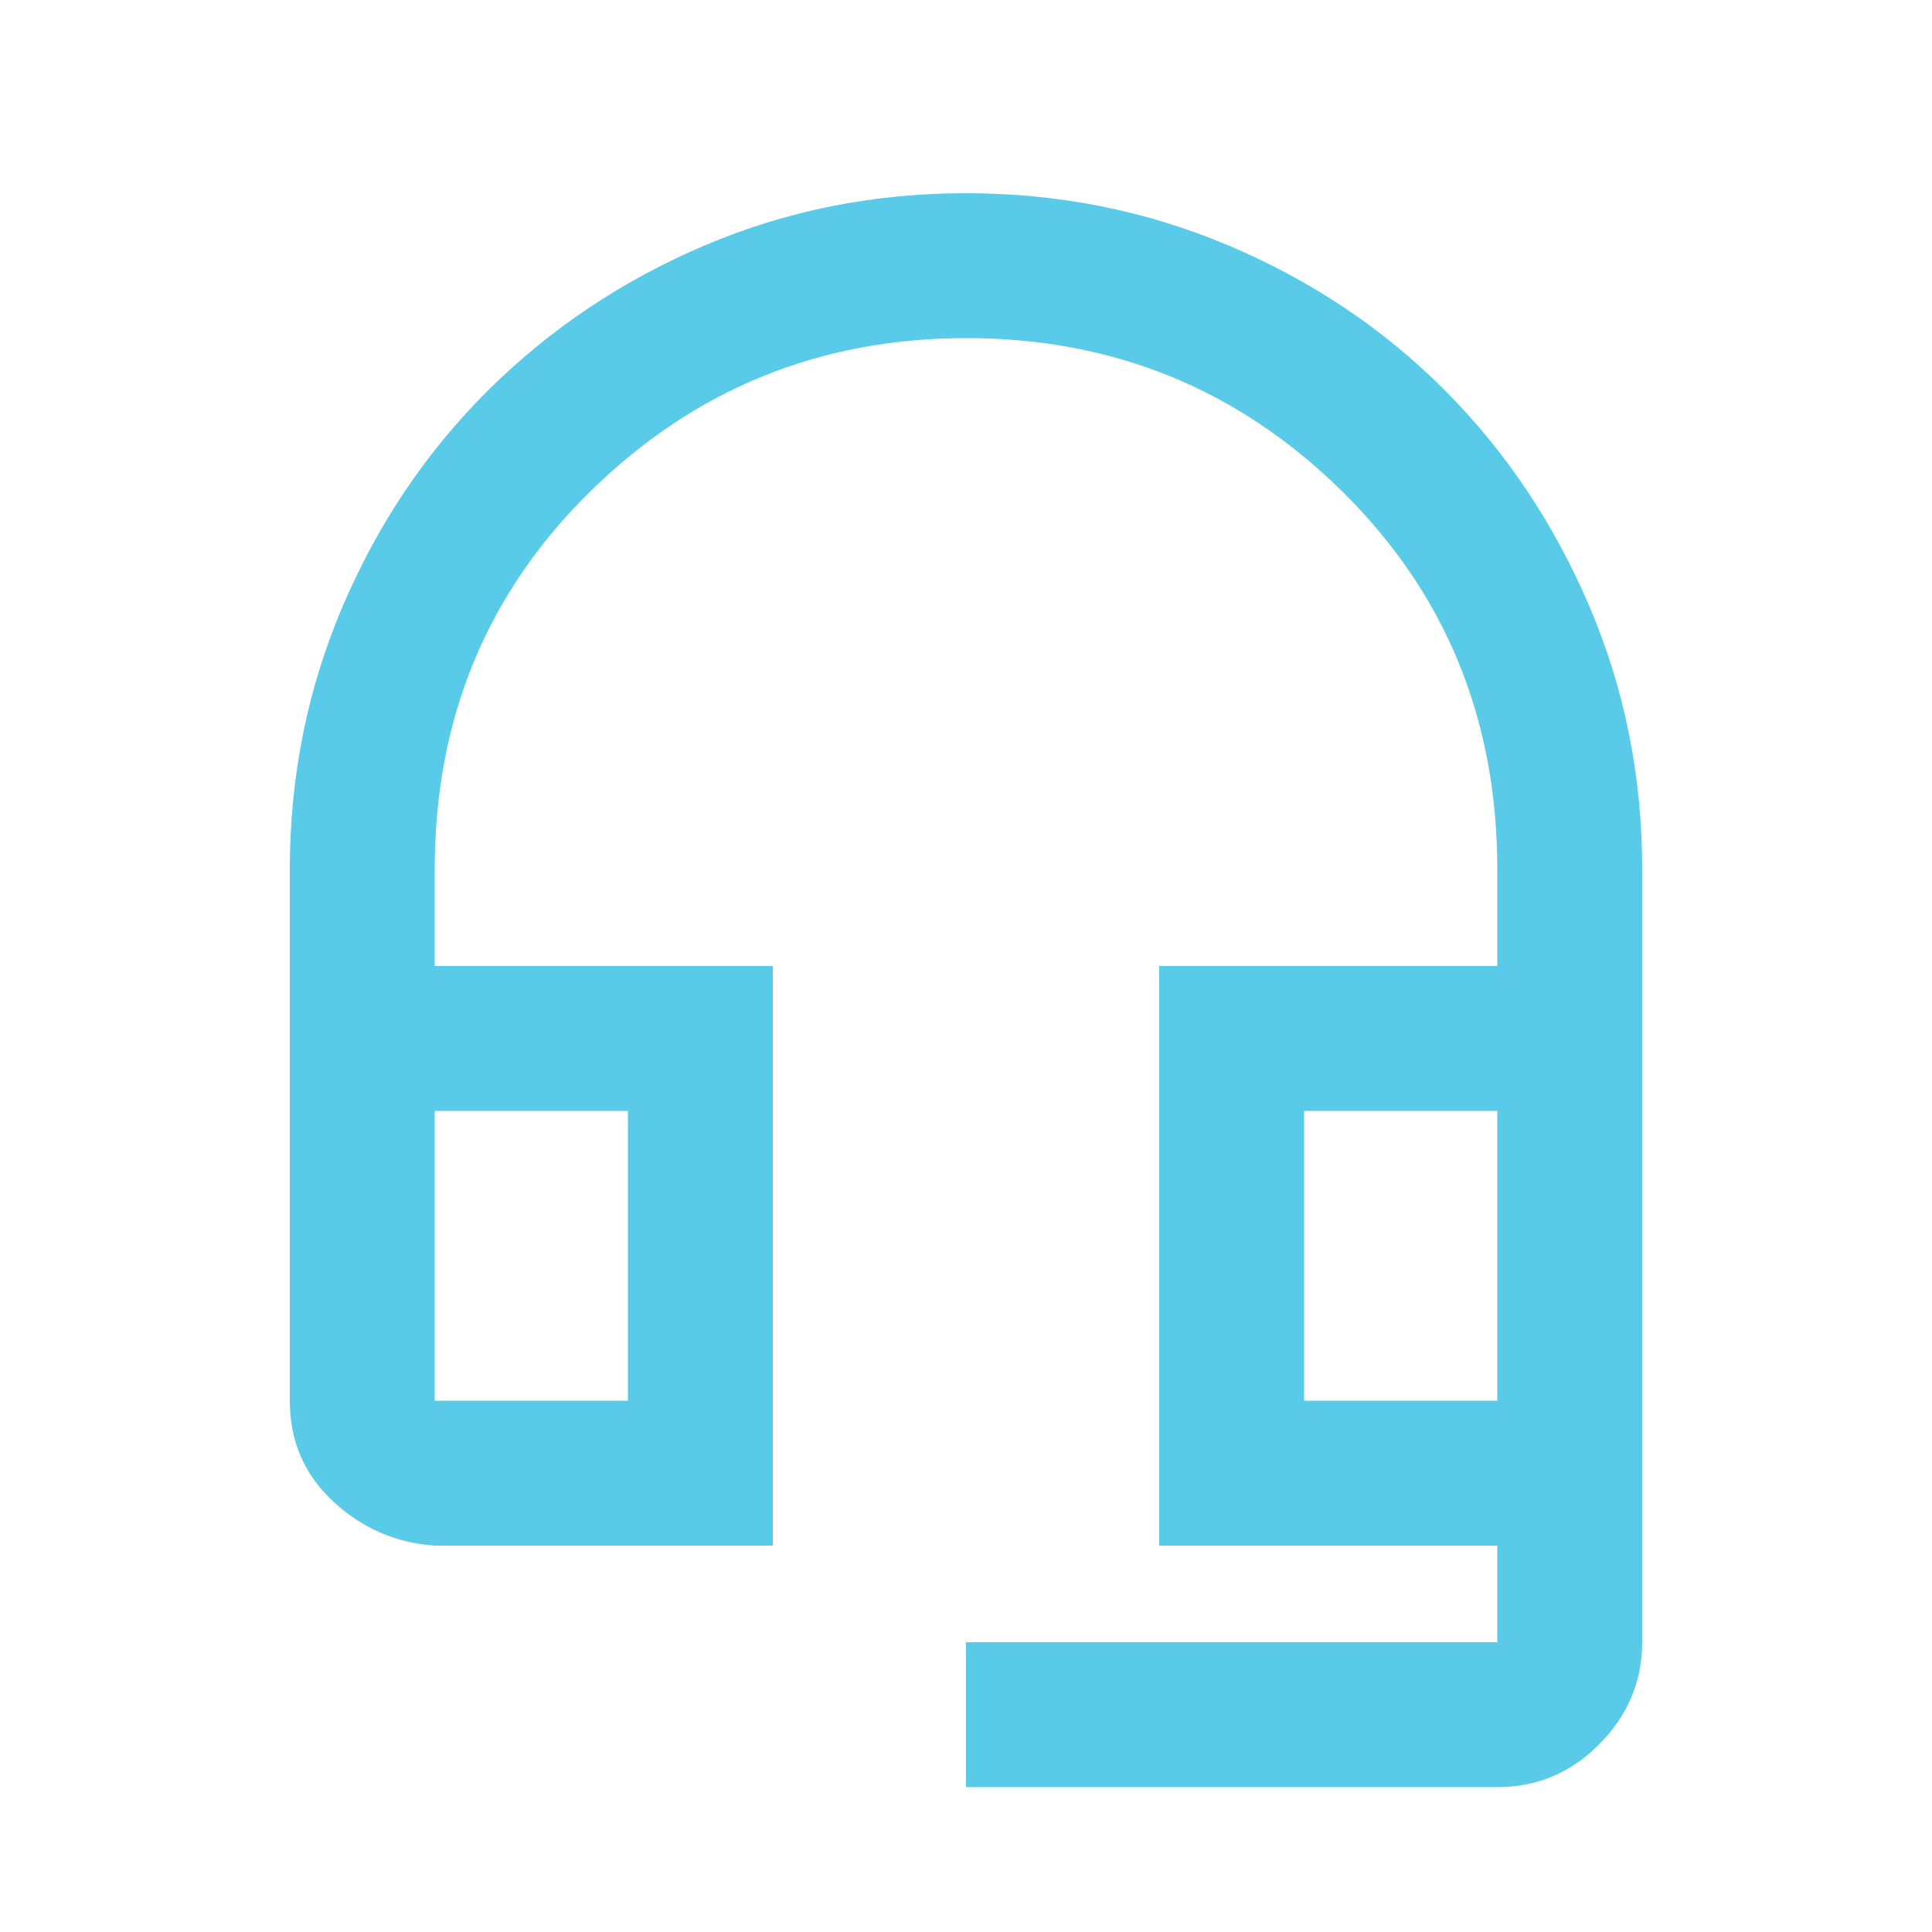
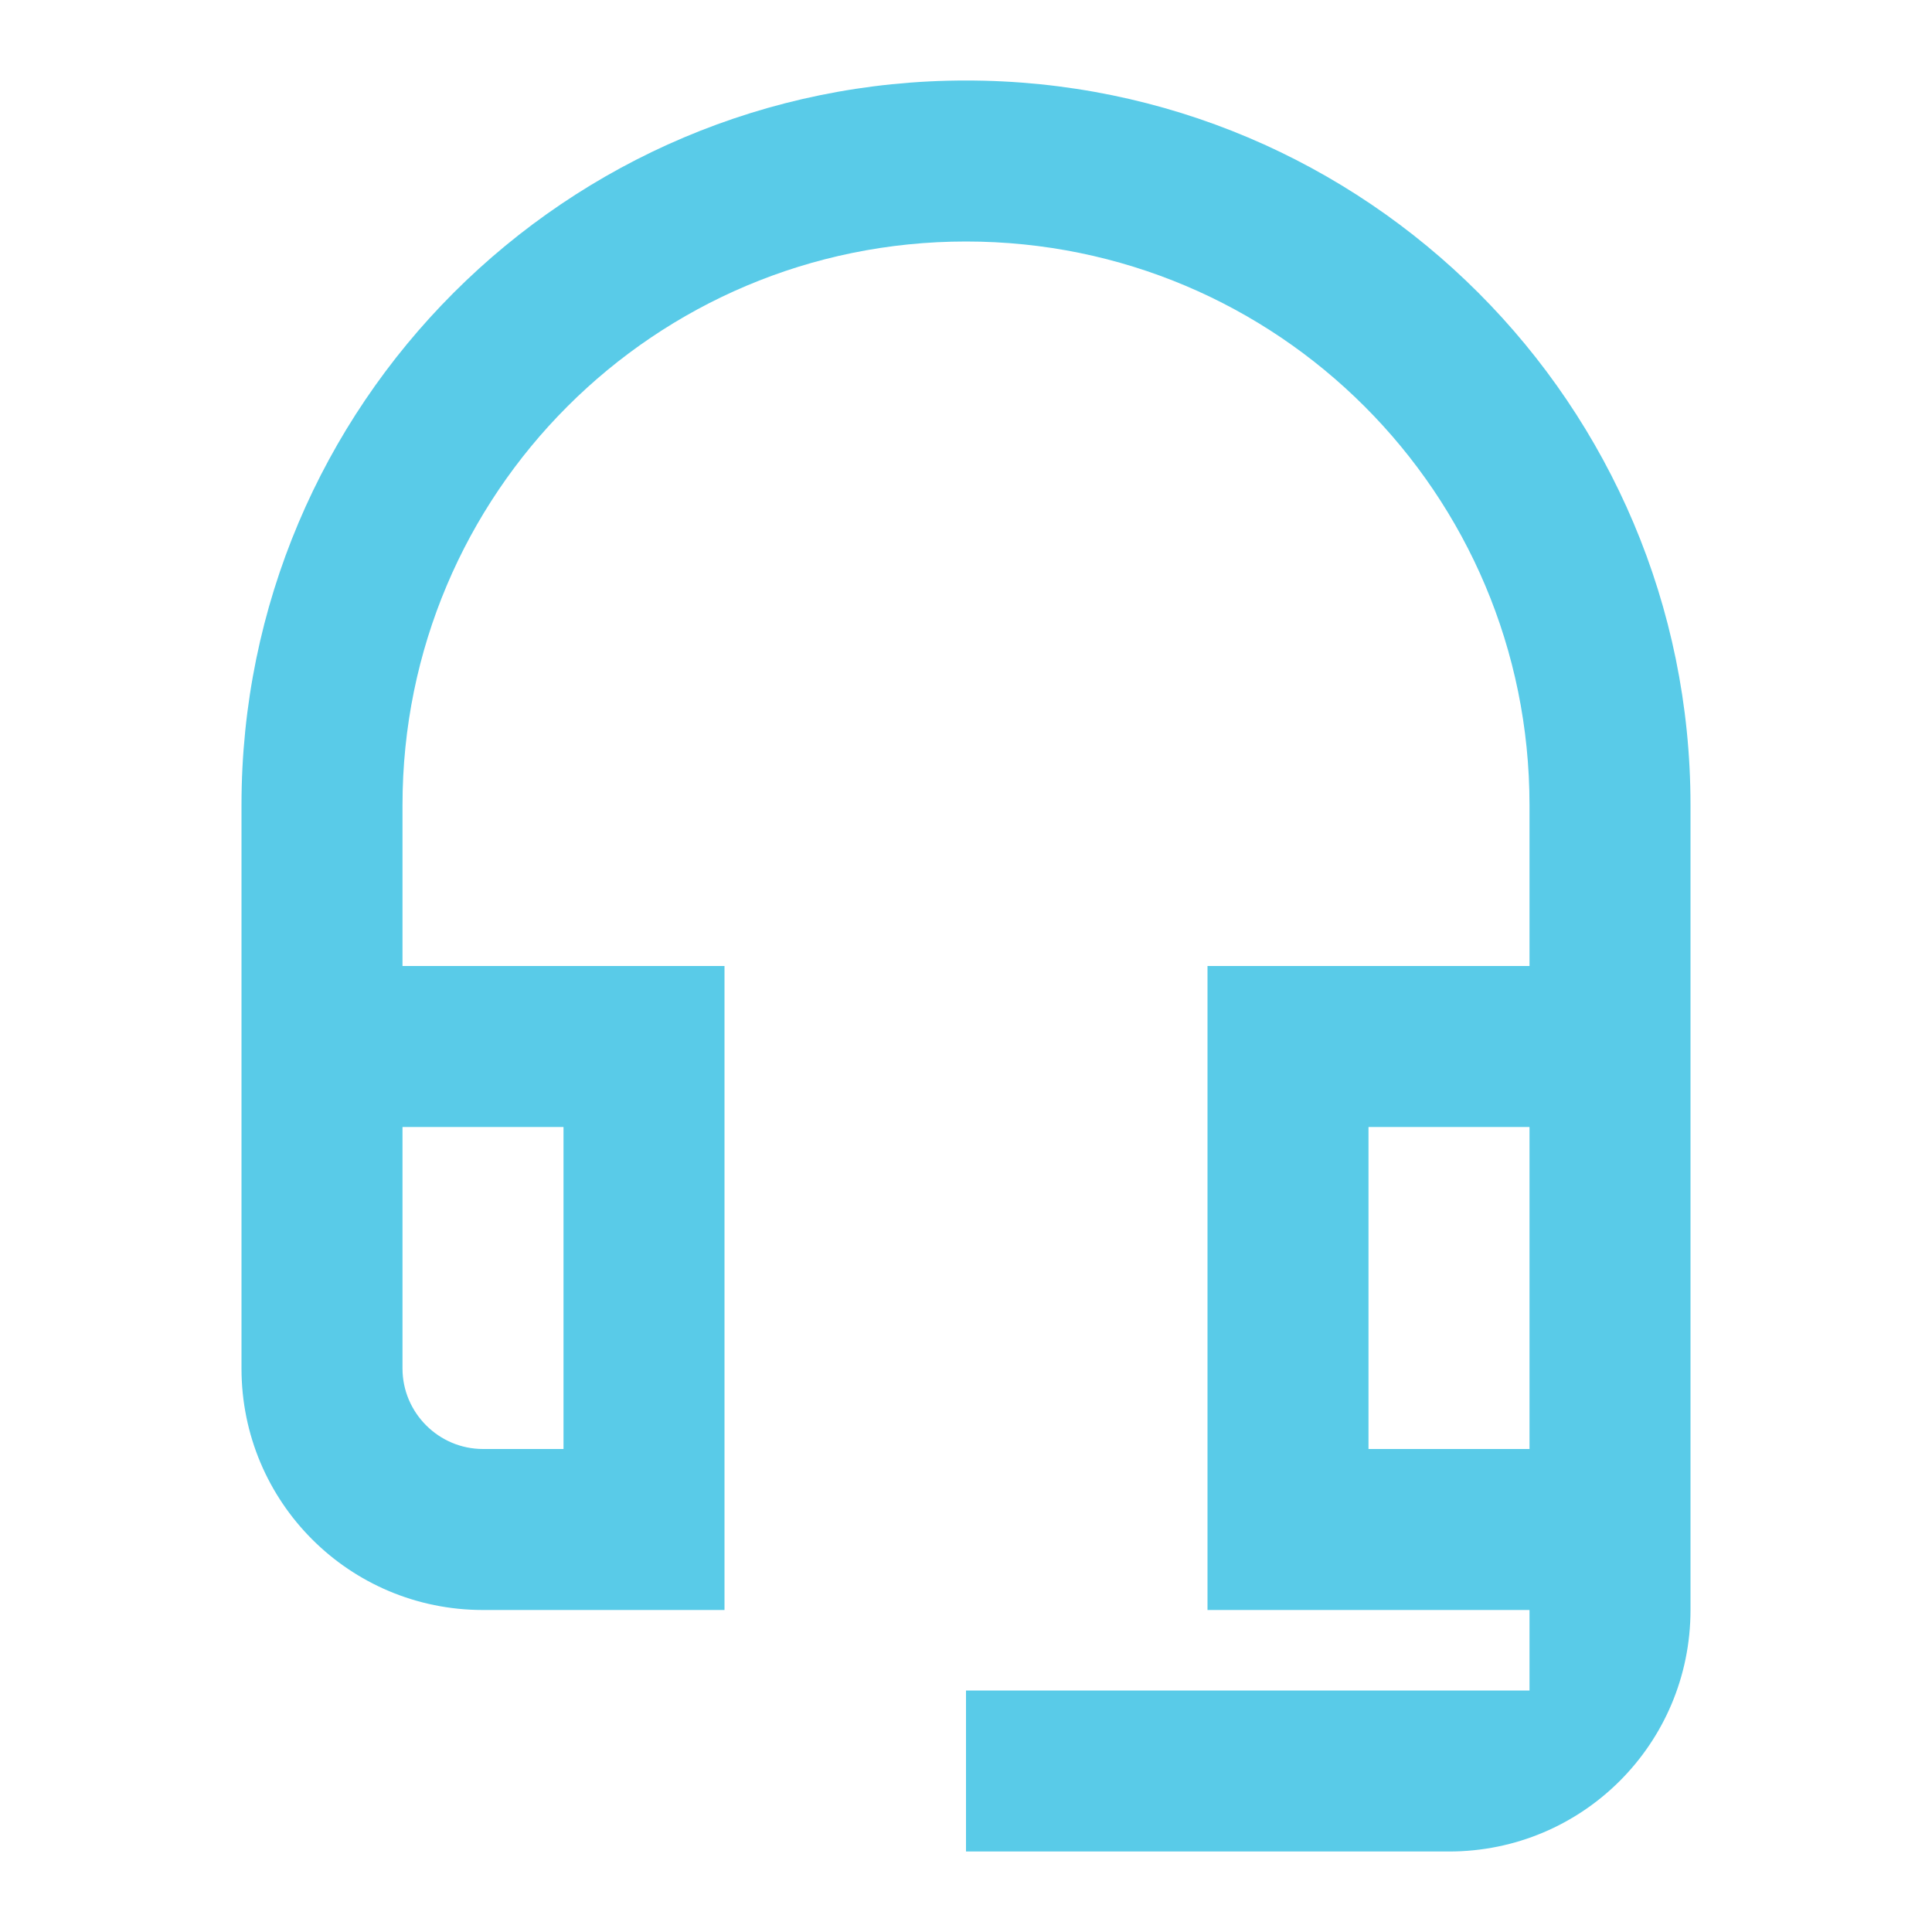
- <svg xmlns="http://www.w3.org/2000/svg" viewBox="0 -960 960 960" fill="#59CBE8">
-   <path d="M480-72v-72h264v-48H576v-288h168v-48q0-112-77.24-188-77.23-76-186.5-76Q371-792 293.5-716 216-640 216-528v48h168v288H216q-29-2-50.5-22T144-264v-263.84q0-69.72 26.5-131.44T243-766.5Q289-812 350.04-838q61.04-26 130-26 68.96 0 130.46 26 61.5 26 107 71.5t72 107.17Q816-597.67 816-528v384q0 29-21.15 50.5T744-72H480ZM216-264h96v-144h-96v144Zm432 0h96v-144h-96v144ZM216-408h96-96Zm432 0h96-96Z" />
+ <svg xmlns="http://www.w3.org/2000/svg" viewBox="0 0 24 24" fill="#59CBE8">
+   <path d="M0 0h24v24H0V0z" fill="none" />
+   <path d="M19 14v4h-2v-4h2M7 14v4H6c-.55 0-1-.45-1-1v-3h2m5-13a9 9 0 0 0-9 9v7c0 1.66 1.34 3 3 3h3v-8H5v-2c0-3.87 3.13-7 7-7s7 3.13 7 7v2h-4v8h4v1h-7v2h6c1.66 0 3-1.34 3-3V10a9 9 0 0 0-9-9z" />
</svg>
